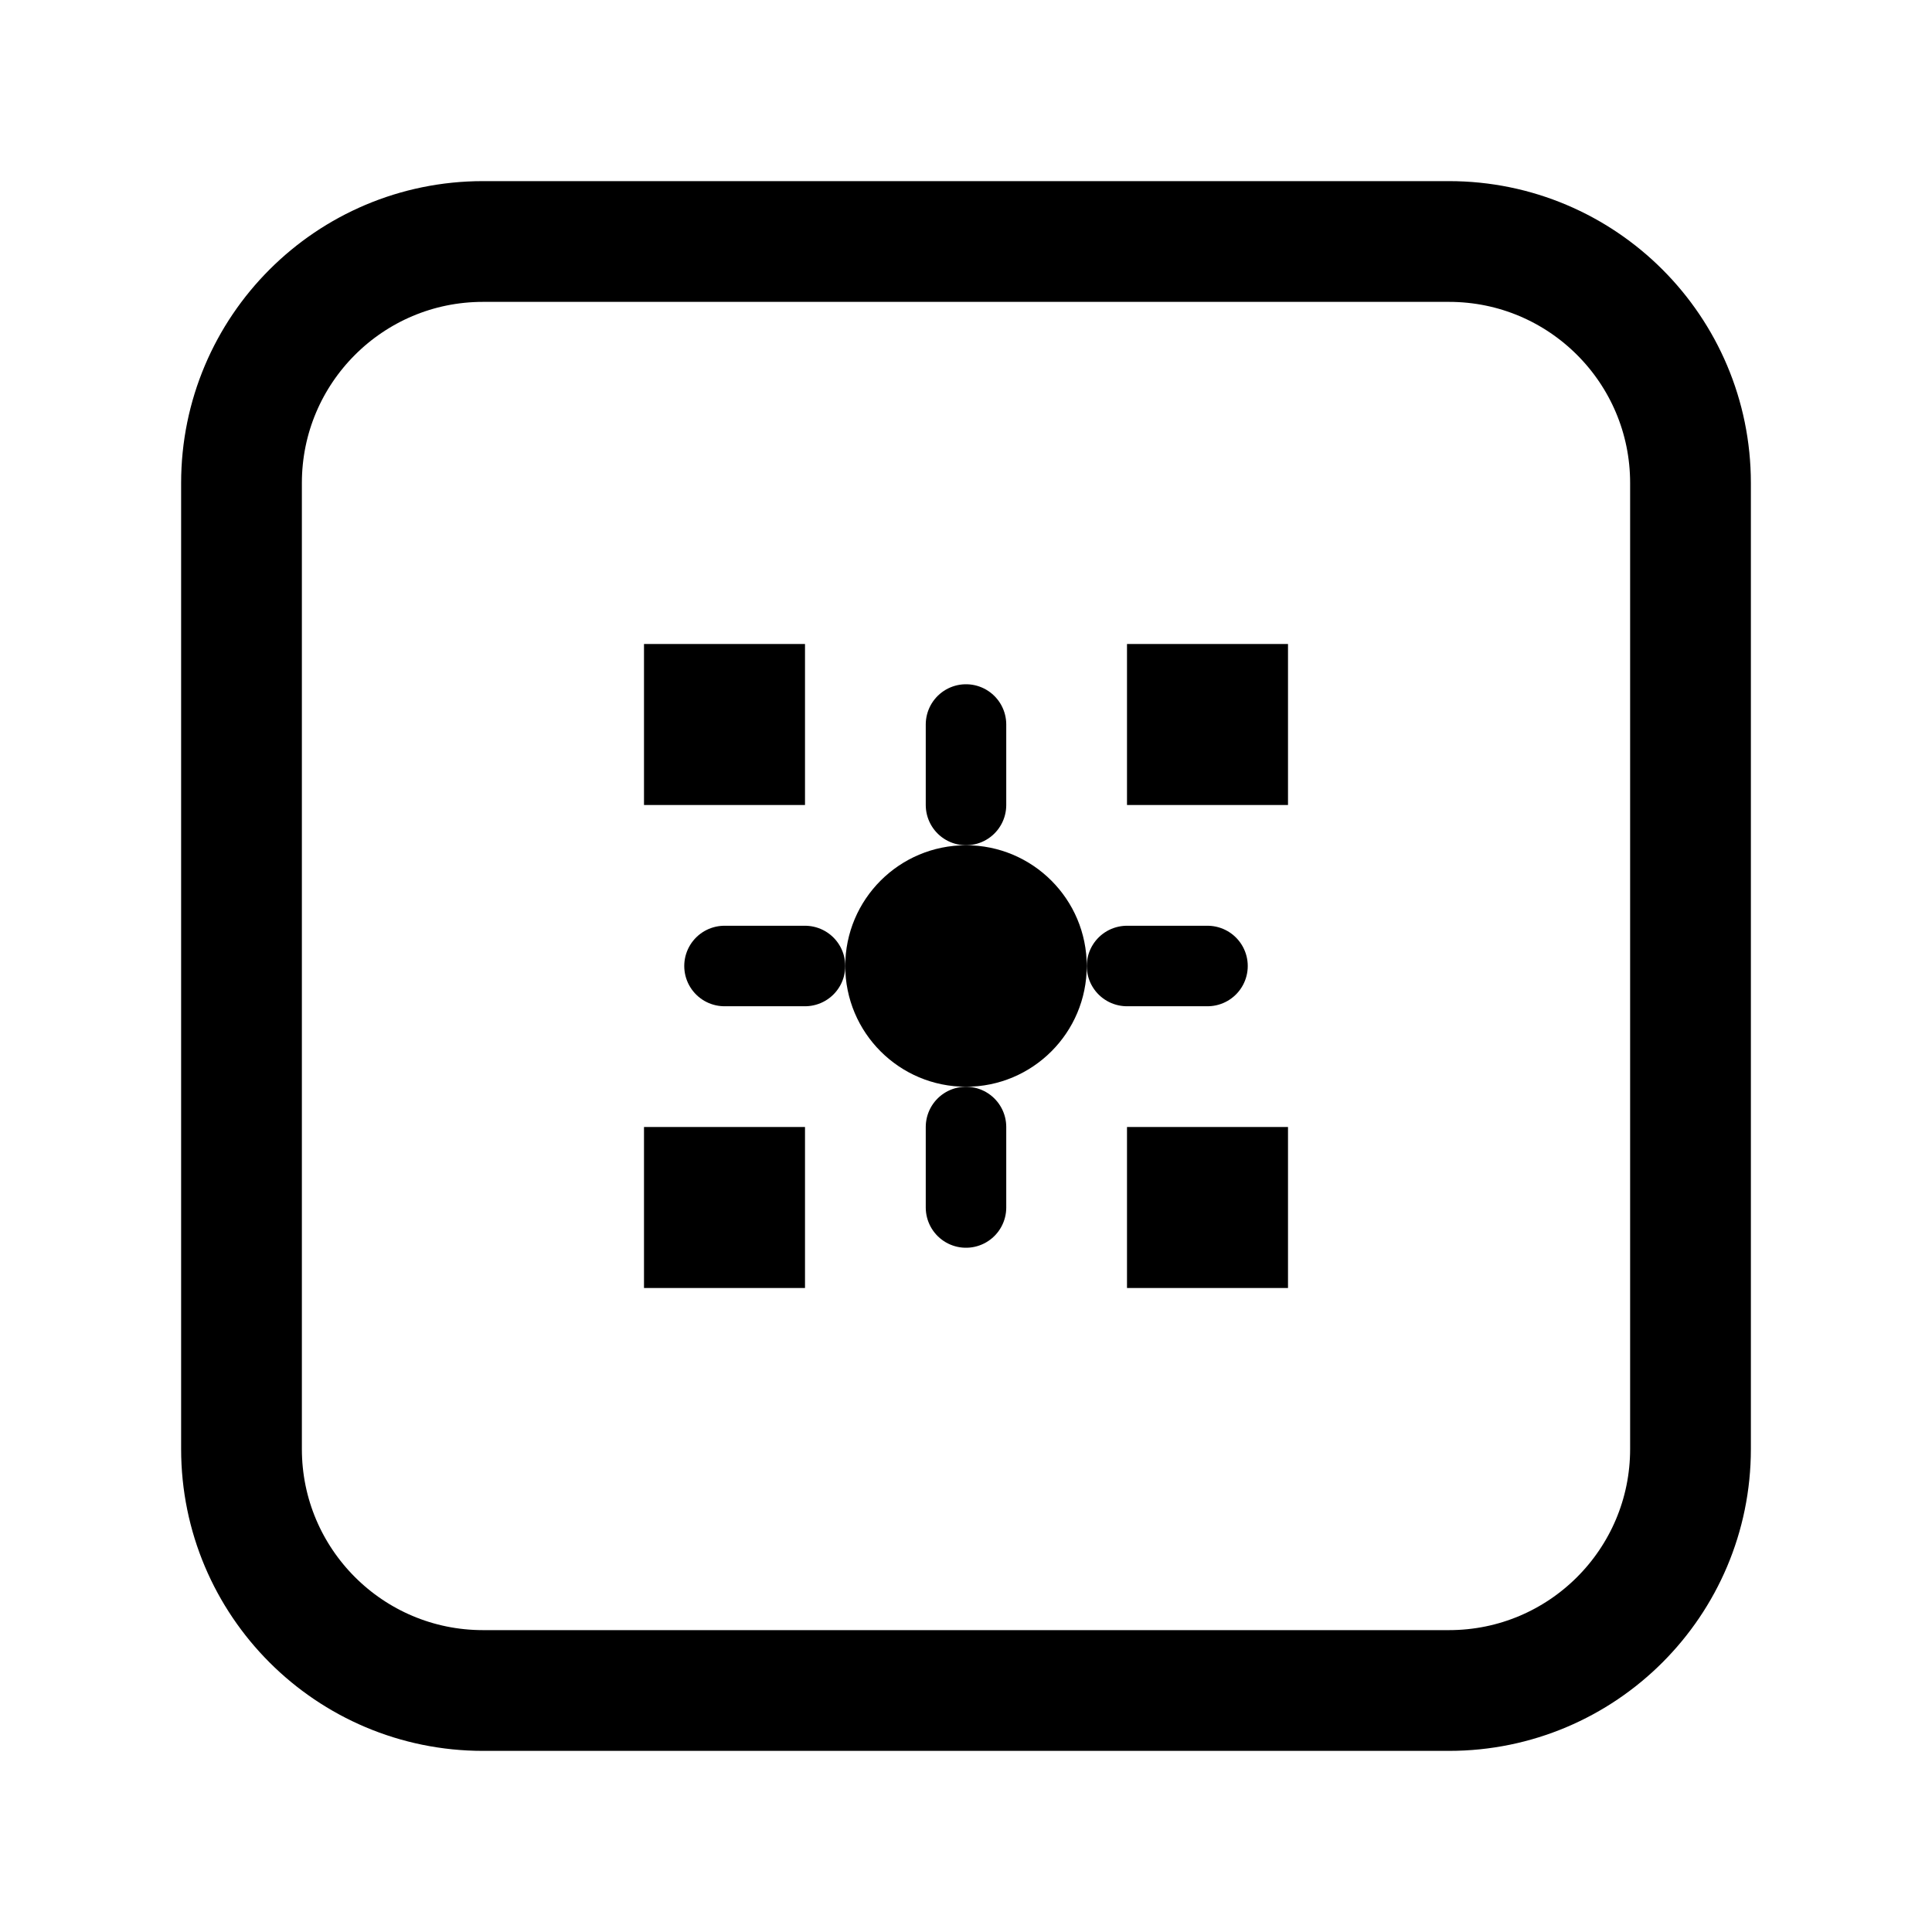
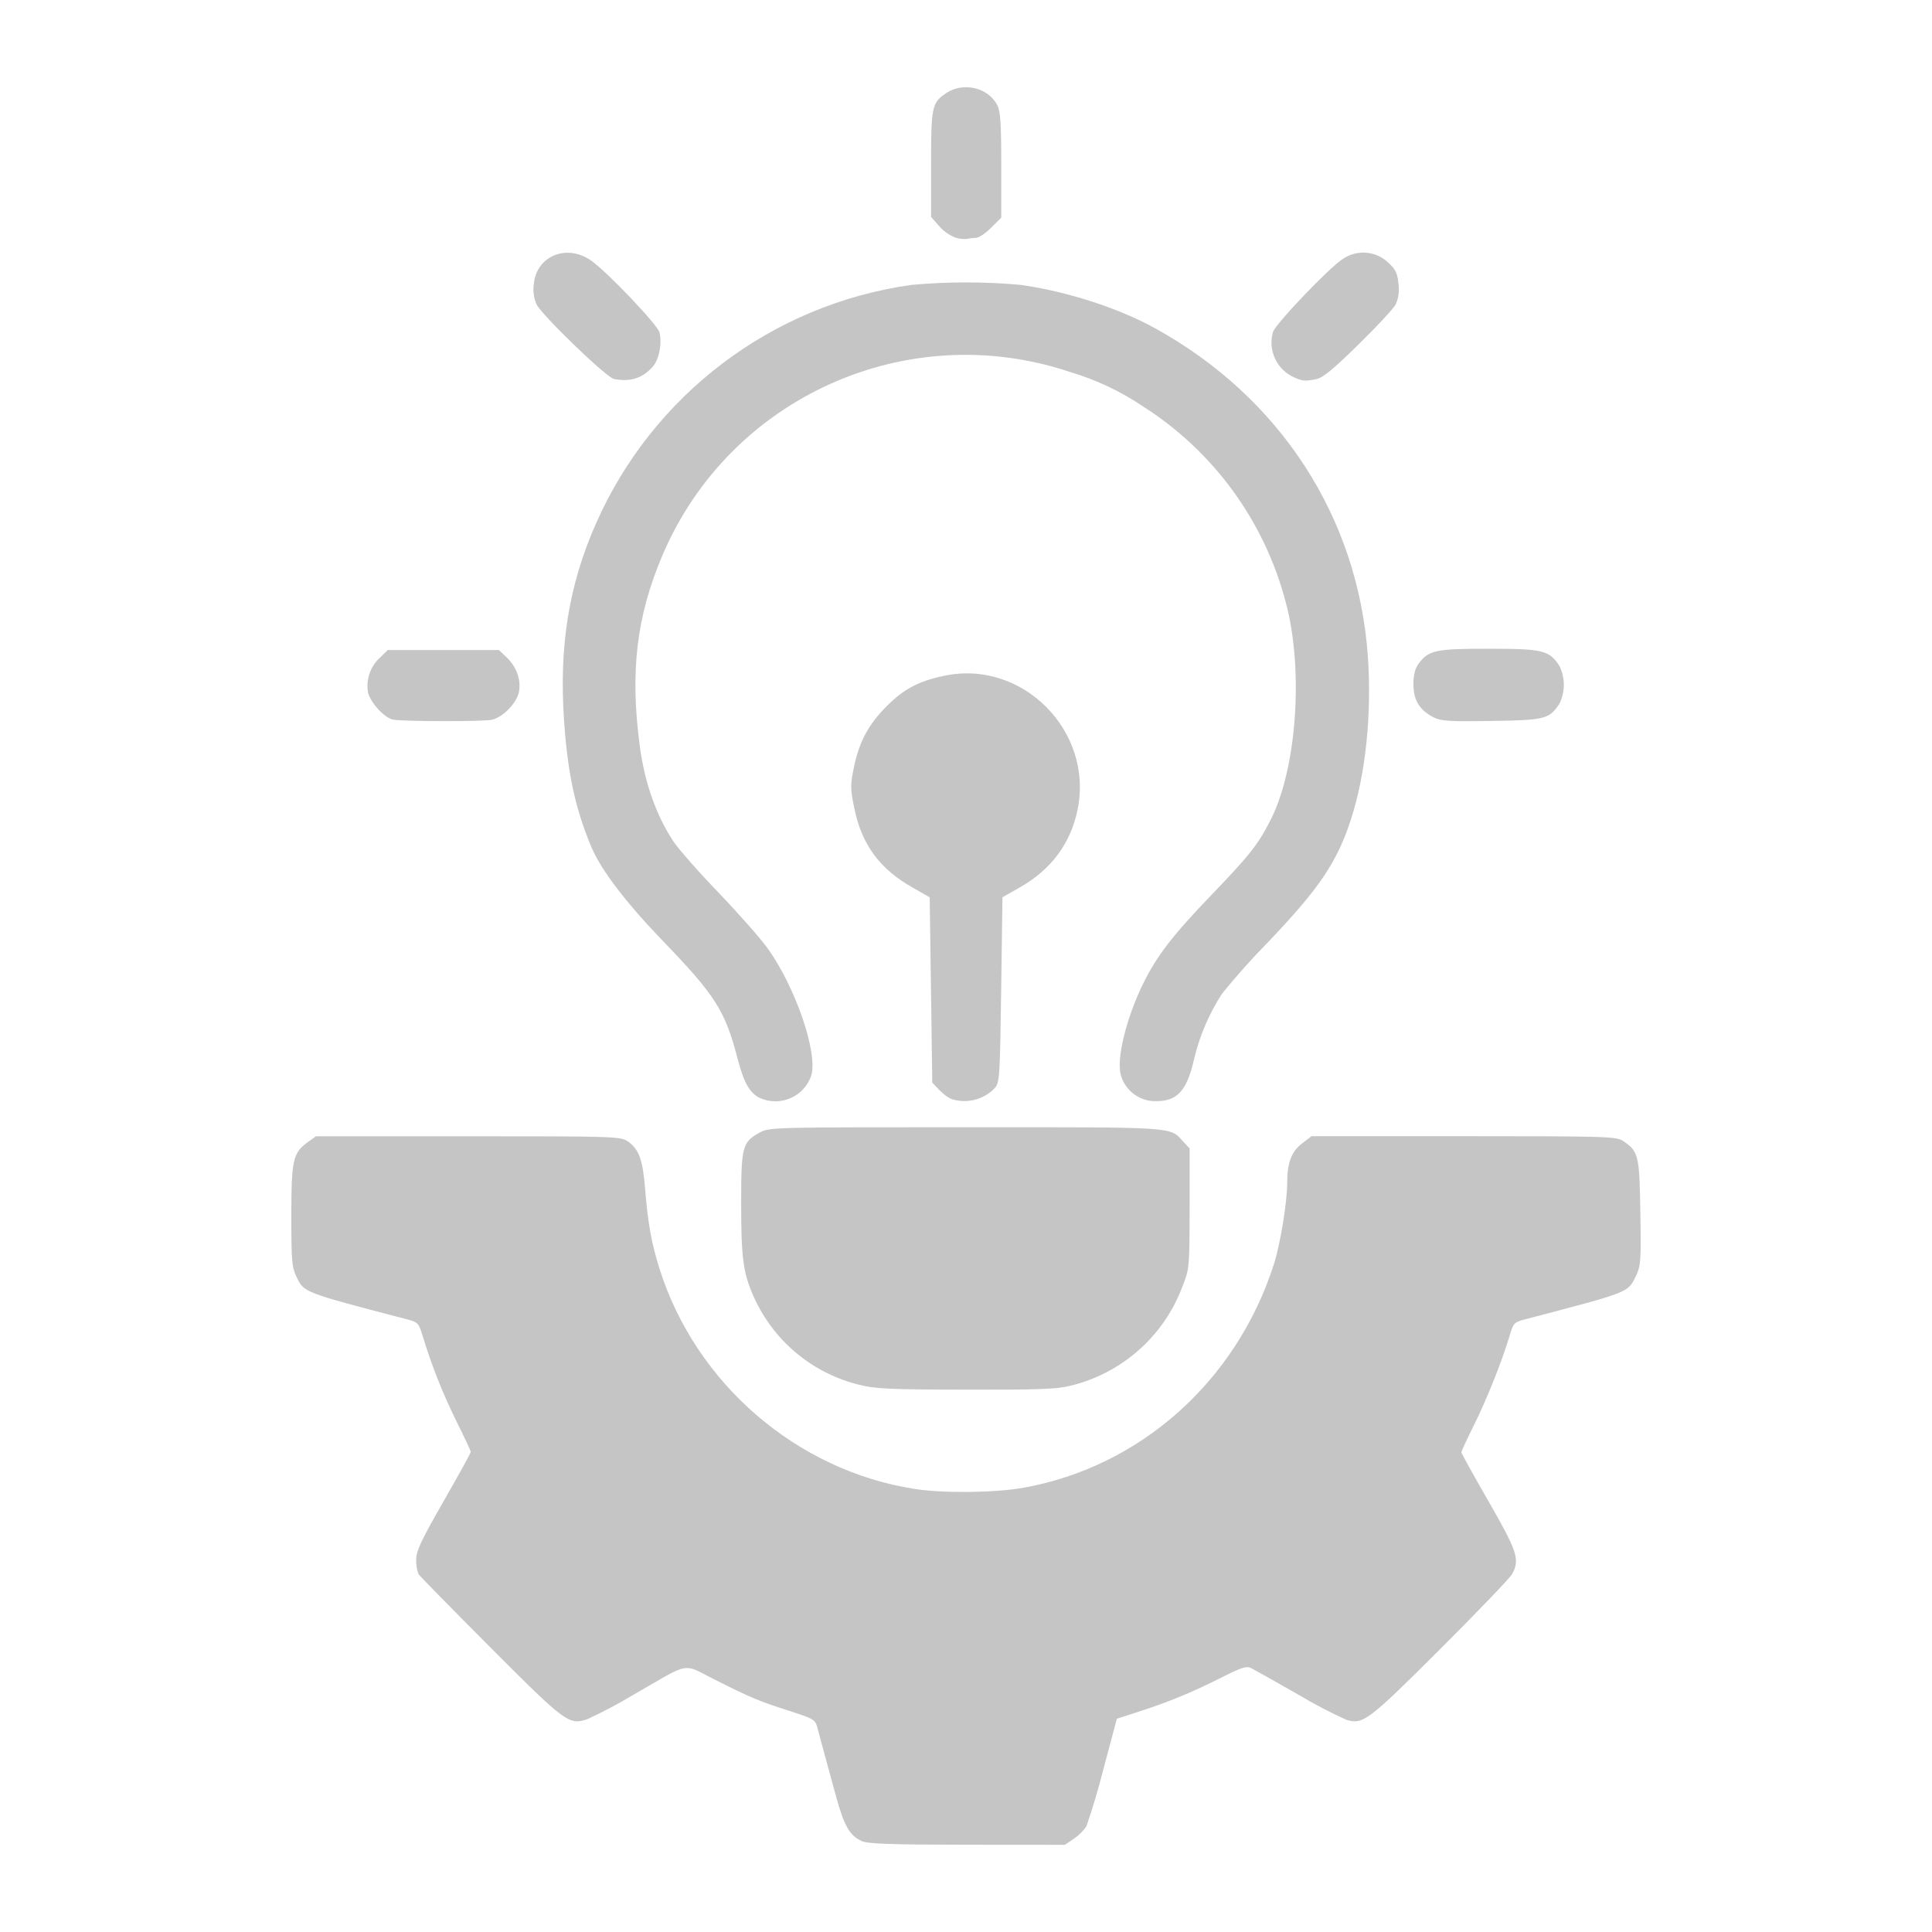
- <svg xmlns="http://www.w3.org/2000/svg" width="24" height="24" viewBox="0 0 24 24" fill="none">
-   <rect x="3" y="3" width="18" height="18" rx="3" stroke="currentColor" stroke-width="1.5" fill="none" />
-   <path d="M8 8h2v2H8zM14 8h2v2h-2zM8 14h2v2H8zM14 14h2v2h-2z" fill="currentColor" />
-   <circle cx="12" cy="12" r="1.5" fill="currentColor" />
-   <path d="M10 12h-1M14 12h1M12 10v-1M12 14v1" stroke="currentColor" stroke-width="1" stroke-linecap="round" />
+ <svg xmlns="http://www.w3.org/2000/svg" viewBox="0 0 24 24" width="24" height="24">
+   <path fill="#C5C5C5" fill-rule="evenodd" d="M10.705 22.87c-.147-.063-.22-.19-.318-.55l-.146-.534-.086-.319c-.027-.105-.041-.114-.35-.214-.383-.123-.472-.16-.93-.39-.406-.204-.283-.227-1.006.19a6 6 0 0 1-.57.302c-.23.079-.27.05-1.206-.889-.477-.478-.88-.889-.895-.913a.5.5 0 0 1-.028-.176c0-.11.058-.235.338-.724.187-.325.34-.603.34-.617s-.079-.182-.175-.374a7 7 0 0 1-.424-1.07c-.046-.155-.059-.168-.186-.201-1.304-.341-1.284-.333-1.38-.53-.058-.121-.064-.2-.064-.758 0-.693.02-.784.206-.916l.1-.072h1.89c1.803 0 1.894.003 1.98.061.14.095.19.227.218.586.035.43.08.684.18 1 .45 1.423 1.7 2.503 3.162 2.733.357.057 1.006.05 1.36-.014 1.452-.26 2.644-1.324 3.11-2.777.08-.25.164-.766.165-1.008 0-.252.053-.391.185-.492l.117-.09h1.892c1.776 0 1.897.004 1.979.06.192.13.203.173.214.887.01.61.006.664-.057.794-.098.203-.073.194-1.382.536-.127.033-.14.046-.185.202-.094.315-.281.785-.44 1.104-.087.176-.159.33-.159.344s.153.289.34.614c.356.62.387.717.292.896-.025.048-.429.469-.896.935-.891.889-.956.938-1.16.88a6 6 0 0 1-.606-.317 46 46 0 0 0-.577-.325c-.062-.032-.116-.015-.388.122-.357.18-.65.3-1.026.421l-.259.084-.168.63a9 9 0 0 1-.21.706.6.6 0 0 1-.154.153l-.113.077-1.211-.001c-.945-.001-1.234-.011-1.313-.045m-.029-5.668a1.94 1.94 0 0 1-1.319-1.108c-.126-.285-.15-.473-.15-1.144 0-.71.013-.76.227-.88.12-.068.144-.068 2.565-.068 2.649 0 2.526-.008 2.699.177l.08.087v.748c-.002.74-.003.75-.091.971a1.98 1.98 0 0 1-1.398 1.23c-.15.04-.404.049-1.287.047-.945-.002-1.131-.01-1.325-.06m-1.24-3.564c-.127-.065-.197-.19-.276-.494-.15-.583-.28-.787-.915-1.444-.465-.482-.775-.887-.896-1.17-.202-.479-.298-.917-.343-1.58-.064-.924.06-1.686.394-2.442a5.05 5.05 0 0 1 3.922-2.97 7.5 7.5 0 0 1 1.357 0c.57.08 1.204.284 1.66.534 1.56.857 2.53 2.349 2.652 4.079.05.718-.027 1.465-.21 2.027-.174.534-.393.857-1.031 1.526a9 9 0 0 0-.57.638 2.6 2.6 0 0 0-.35.824c-.089.382-.206.511-.465.512a.444.444 0 0 1-.443-.326c-.057-.199.07-.715.282-1.143.171-.344.362-.591.85-1.099.473-.492.579-.627.734-.936.323-.642.406-1.873.182-2.697a4.12 4.12 0 0 0-1.773-2.43 3.3 3.3 0 0 0-.905-.427A4.09 4.09 0 0 0 8.23 6.896c-.326.768-.406 1.453-.28 2.39.06.44.205.849.413 1.163.064.097.322.39.573.65.25.261.525.574.61.695.34.484.61 1.274.534 1.56a.47.47 0 0 1-.644.284m2.371.01a.6.6 0 0 1-.145-.114l-.081-.086-.016-1.151-.016-1.15-.21-.12c-.411-.231-.636-.537-.727-.989-.05-.244-.05-.285-.003-.512.065-.314.182-.53.408-.756.212-.212.397-.31.716-.376.969-.203 1.854.688 1.653 1.664-.086.421-.33.748-.725.97l-.208.118-.016 1.15c-.015 1.092-.02 1.154-.08 1.221a.52.52 0 0 1-.55.131M4.885 8.94c-.111-.021-.291-.219-.315-.346a.48.48 0 0 1 .15-.425l.098-.094h1.38l.099.094c.12.115.177.277.15.425-.027.14-.203.32-.341.348-.114.023-1.1.021-1.22-.002m12.916-.032c-.17-.09-.244-.213-.244-.408 0-.116.02-.194.064-.255.124-.168.212-.187.877-.186.668 0 .745.019.872.212a.53.53 0 0 1 0 .472c-.126.19-.176.203-.844.213-.539.008-.628.002-.725-.048m-10.175-4.2c-.092-.017-.888-.784-.962-.927a.46.46 0 0 1-.033-.256c.033-.344.403-.498.704-.293.196.133.831.8.856.896.035.142-.006.344-.088.433-.128.14-.275.185-.477.147m8.445-.022a.474.474 0 0 1-.26-.558c.024-.097.707-.812.873-.914a.45.45 0 0 1 .554.042c.097.089.12.134.133.269a.46.46 0 0 1-.034.256c-.027.052-.236.277-.464.5-.313.307-.441.413-.524.429-.143.028-.164.026-.278-.024m-4.204-1.734a.54.54 0 0 1-.202-.144l-.1-.114v-.653c0-.718.01-.765.19-.886.21-.14.52-.067.632.15.04.077.05.223.05.748v.651l-.126.125c-.069.07-.155.126-.19.126a.5.5 0 0 0-.11.013.4.4 0 0 1-.144-.016" />
</svg>
